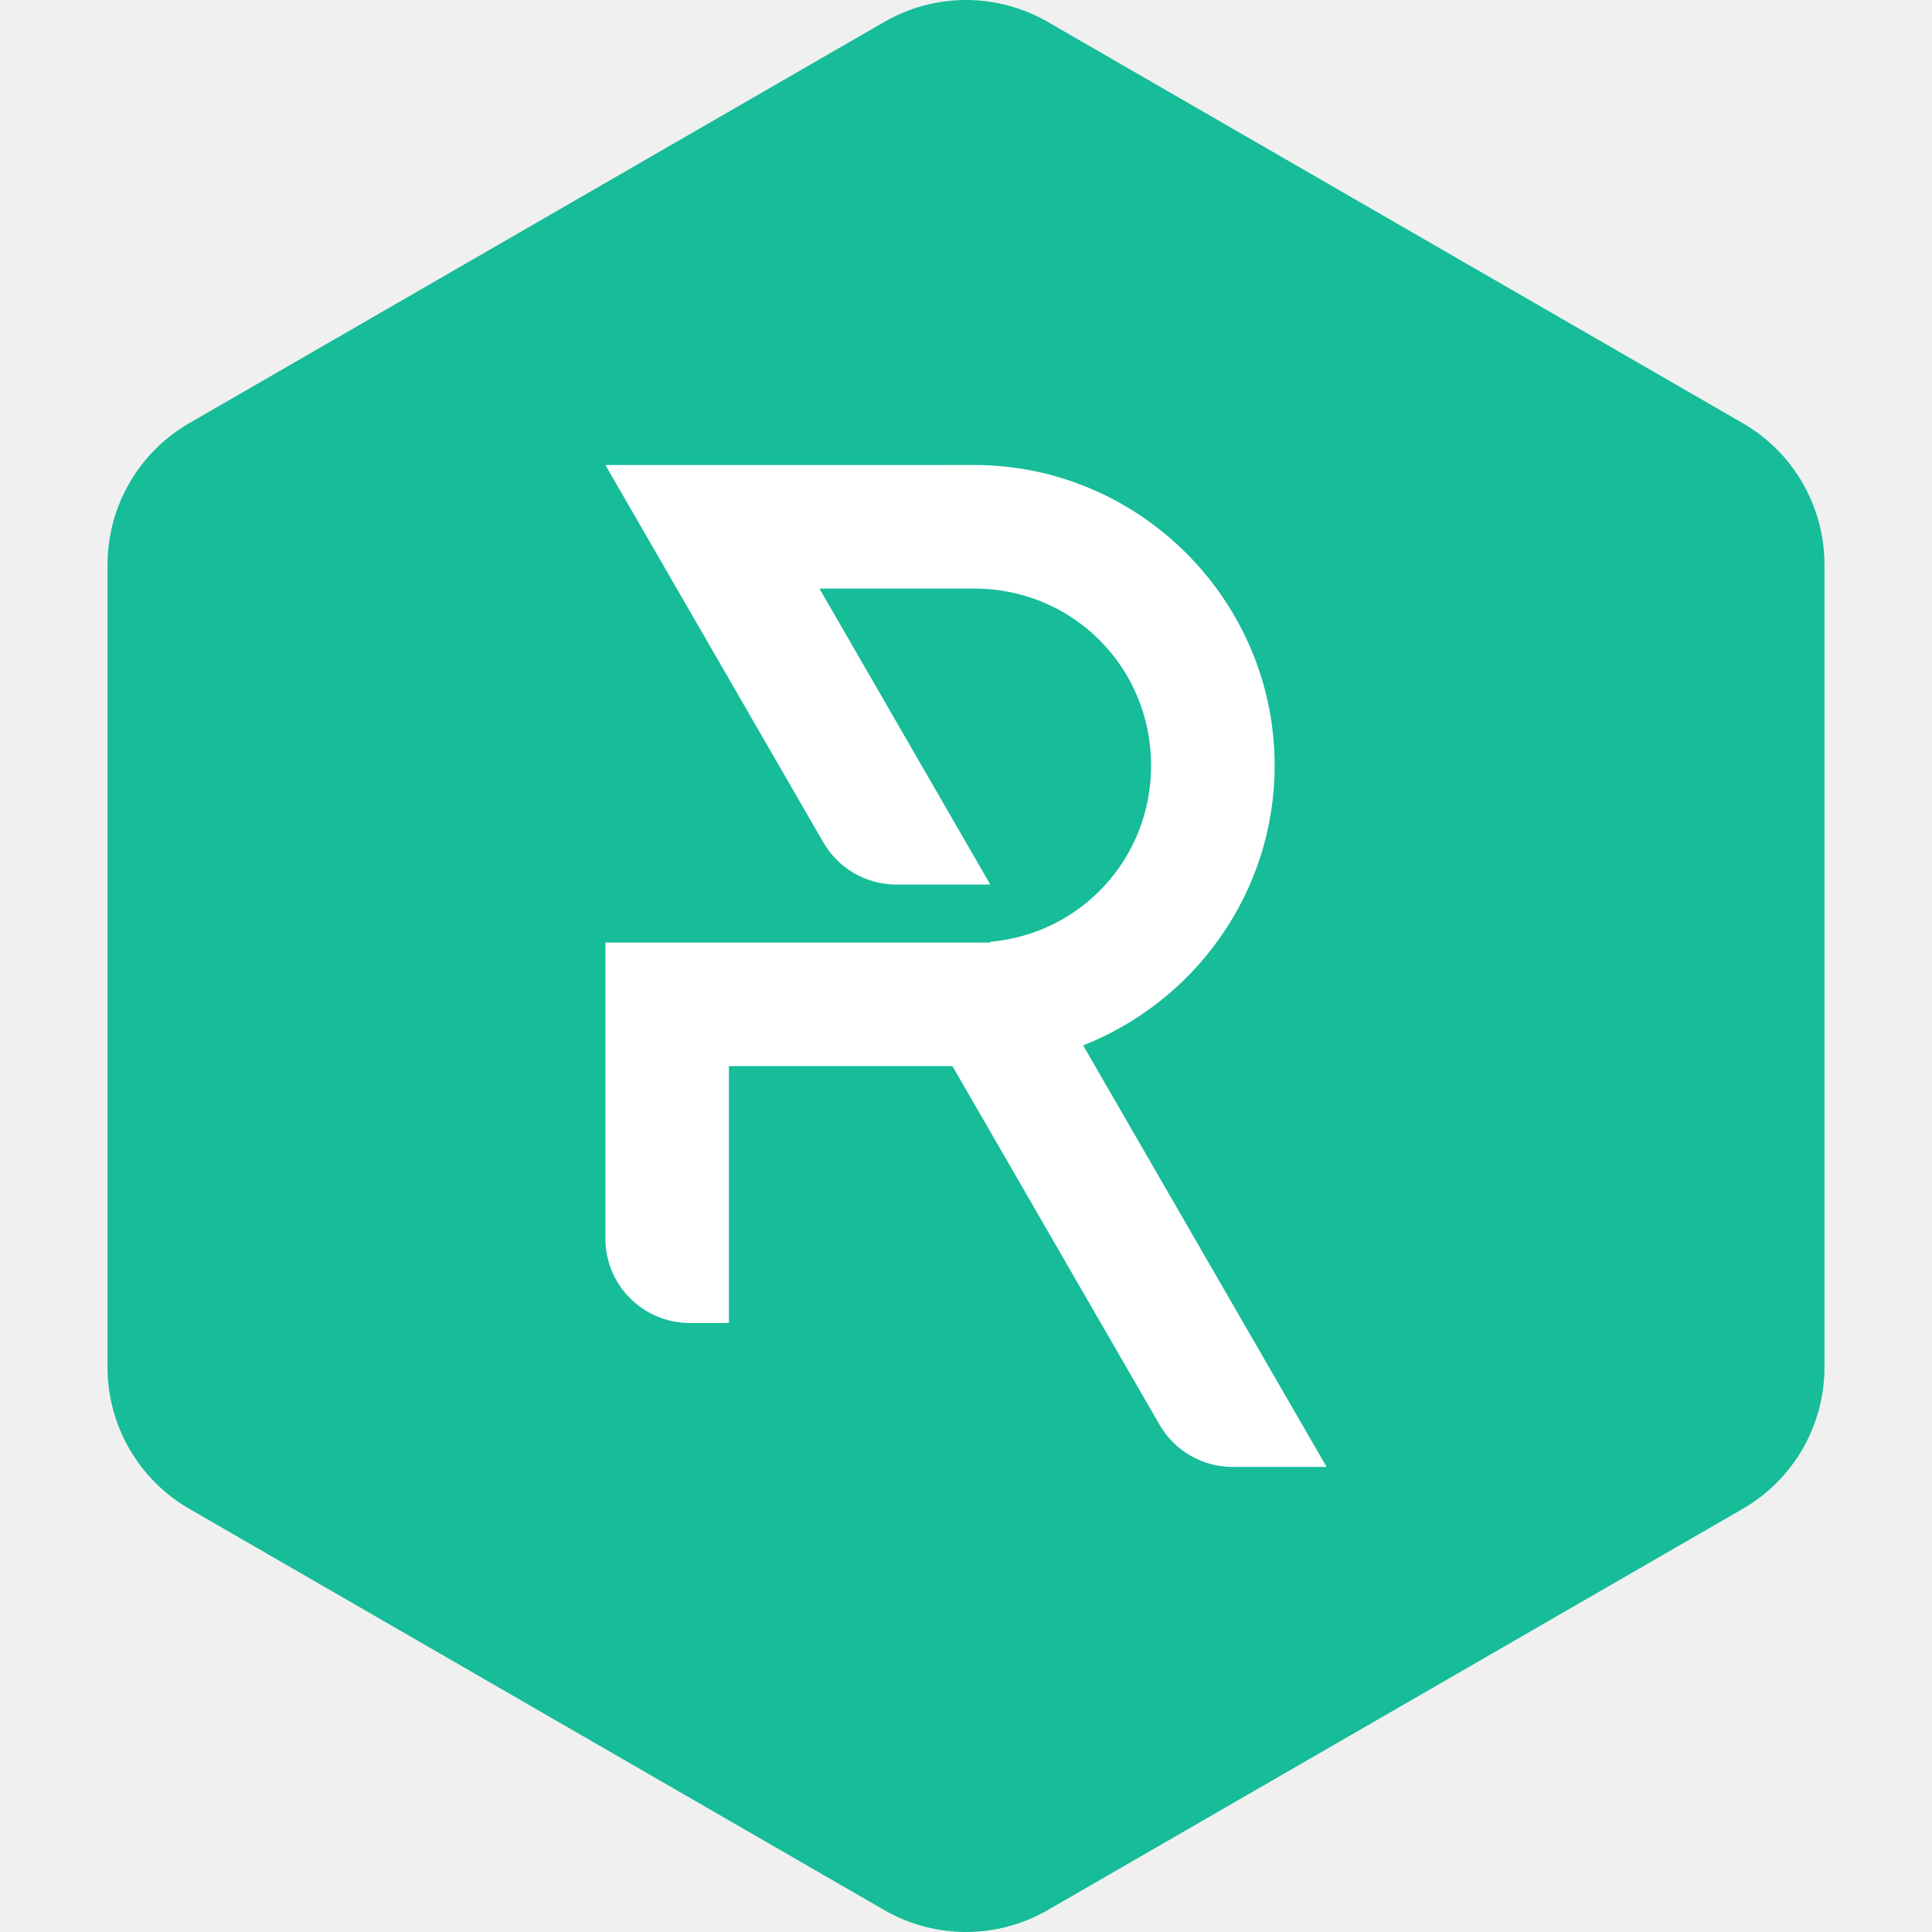
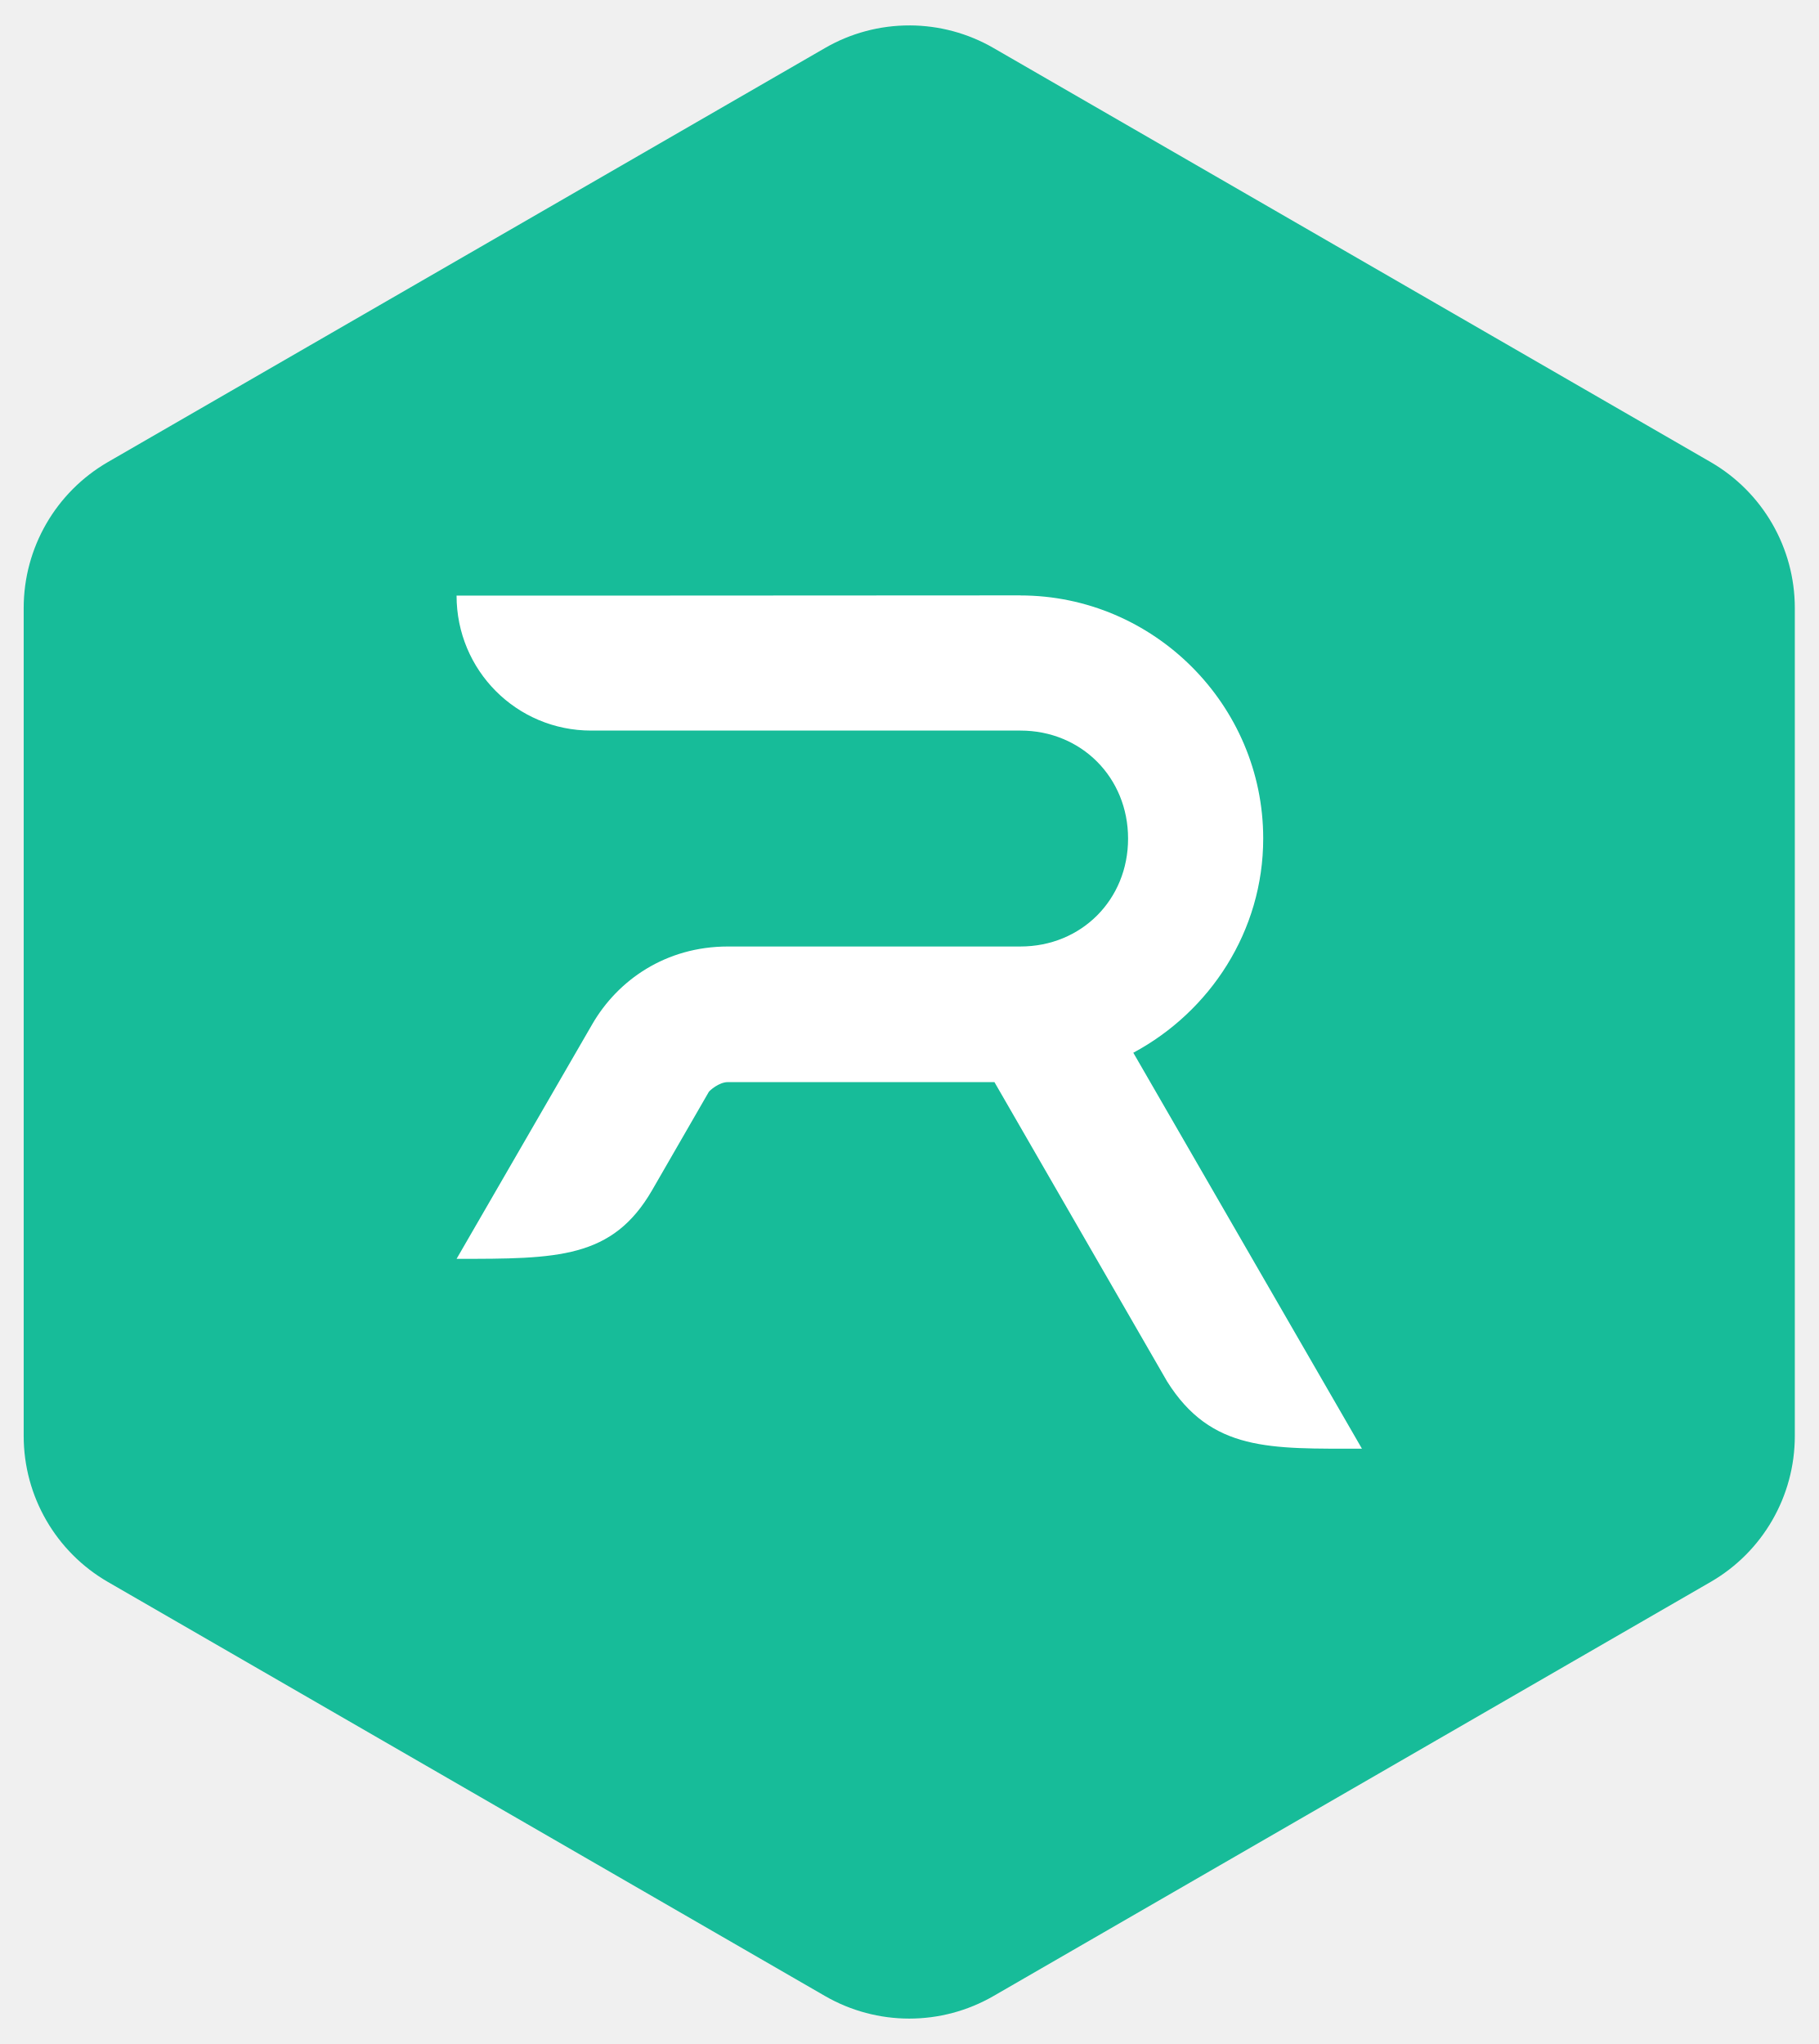
- <svg xmlns="http://www.w3.org/2000/svg" width="200" height="200" viewBox="0 0 52.917 52.917" version="1.1" id="svg3312">
-   <defs id="defs3306">
-     </defs>
-   <g id="layer1">
-     <path id="path893" d="M 26.471,1.7483286e-5 A 4.476,4.476 0 0 0 24.221,0.6 L 5.183,11.591 a 4.476,4.476 0 0 0 -2.238,3.876 v 21.982 a 4.476,4.476 0 0 0 2.238,3.876 L 24.221,52.317 a 4.476,4.476 0 0 0 4.476,0 L 47.734,41.326 a 4.476,4.476 0 0 0 2.238,-3.876 V 15.467 A 4.476,4.476 0 0 0 47.734,11.591 L 28.697,0.6 A 4.476,4.476 0 0 0 26.471,1.7483286e-5 Z" style="opacity:1;fill:#17bc99;fill-opacity:1;stroke-width:8.628;stroke-linecap:square;stroke-opacity:0.143;stop-opacity:1" />
-     <path d="m 16.582,12.737 5.97,10.337 a 2.309,2.309 0 0 0 2,1.154 h 2.572 L 22.444,16.12 h 4.237 c 2.697,0 4.847,2.15 4.847,4.847 0,2.548 -1.919,4.608 -4.404,4.829 v 0.02 H 26.681 16.582 v 8.111 a 2.309,2.309 0 0 0 2.309,2.309 h 1.074 v -7.036 h 6.122 l 4.117,7.13 h 5.16e-4 l 1.556,2.694 a 2.309,2.309 0 0 0 2,1.155 h 2.575 L 34.112,36.33 29.667,28.633 c 3.061,-1.203 5.245,-4.192 5.245,-7.666 0,-4.526 -3.705,-8.231 -8.231,-8.231 z" style="color:#000000;font-style:normal;font-variant:normal;font-weight:normal;font-stretch:normal;font-size:medium;line-height:normal;font-family:sans-serif;font-variant-ligatures:normal;font-variant-position:normal;font-variant-caps:normal;font-variant-numeric:normal;font-variant-alternates:normal;font-variant-east-asian:normal;font-feature-settings:normal;font-variation-settings:normal;text-indent:0;text-align:start;text-decoration:none;text-decoration-line:none;text-decoration-style:solid;text-decoration-color:#000000;letter-spacing:normal;word-spacing:normal;text-transform:none;writing-mode:lr-tb;direction:ltr;text-orientation:mixed;dominant-baseline:auto;baseline-shift:baseline;text-anchor:start;white-space:normal;shape-padding:0;shape-margin:0;inline-size:0;clip-rule:nonzero;display:inline;overflow:visible;visibility:visible;opacity:1;isolation:auto;mix-blend-mode:normal;color-interpolation:sRGB;color-interpolation-filters:linearRGB;solid-color:#000000;solid-opacity:1;vector-effect:none;fill:#ffffff;fill-opacity:1;fill-rule:nonzero;stroke:none;stroke-width:3.383;stroke-linecap:square;stroke-linejoin:miter;stroke-miterlimit:4;stroke-dasharray:none;stroke-dashoffset:0;stroke-opacity:1;color-rendering:auto;image-rendering:auto;shape-rendering:auto;text-rendering:auto;enable-background:accumulate;stop-color:#000000;stop-opacity:1" id="path1460" />
+ <svg xmlns="http://www.w3.org/2000/svg" version="1.1" id="svg10" xml:space="preserve" width="150.666" height="169.333" viewBox="0 0 150.666 169.333">
+   <defs id="defs14" />
+   <g id="g18" transform="matrix(1.333333,0,0,-1.333333,0,169.3331)">
+     <path d="m 56.529,125.42 c -1.849,0.006 -3.666,-0.478 -5.266,-1.405 L 6.71,98.294 C 3.47,96.421 1.472,92.965 1.472,89.223 V 37.777 c 0,-3.742 1.998,-7.202 5.237,-9.071 L 51.263,2.983 c 3.243,-1.872 7.235,-1.872 10.475,0 L 106.29,28.706 c 3.243,1.87 5.237,5.329 5.237,9.071 v 51.446 c 0,3.742 -1.997,7.199 -5.237,9.071 L 61.737,124.016 c -1.582,0.916 -3.378,1.399 -5.208,1.405" style="fill:#17bc99;fill-opacity:1;fill-rule:nonzero;stroke:none;stroke-width:0.975" id="path20-0" />
+     <path style="color:#000000;font-style:normal;font-variant:normal;font-weight:normal;font-stretch:normal;font-size:medium;line-height:normal;font-family:sans-serif;font-variant-ligatures:normal;font-variant-position:normal;font-variant-caps:normal;font-variant-numeric:normal;font-variant-alternates:normal;font-feature-settings:normal;text-indent:0;text-align:start;text-decoration:none;text-decoration-line:none;text-decoration-style:solid;text-decoration-color:#000000;letter-spacing:normal;word-spacing:normal;text-transform:none;writing-mode:lr-tb;direction:ltr;text-orientation:mixed;dominant-baseline:auto;baseline-shift:baseline;text-anchor:start;white-space:normal;shape-padding:0;clip-rule:nonzero;display:inline;overflow:visible;visibility:visible;opacity:1;isolation:auto;mix-blend-mode:normal;color-interpolation:sRGB;color-interpolation-filters:linearRGB;solid-color:#000000;solid-opacity:1;vector-effect:none;fill:#ffffff;fill-opacity:1;fill-rule:nonzero;stroke:none;stroke-width:8.398;stroke-linecap:butt;stroke-linejoin:miter;stroke-miterlimit:4;stroke-dasharray:none;stroke-dashoffset:0;stroke-opacity:1;color-rendering:auto;image-rendering:auto;shape-rendering:auto;text-rendering:auto;enable-background:accumulate" d="m 63.395,90.007 -26.659,-0.014 h -8.366 c 0,-4.643 3.723,-8.386 8.366,-8.386 h 26.669 c 3.792,9.69e-4 6.692,-2.92 6.692,-6.713 0,-3.792 -2.9,-6.703 -6.692,-6.703 H 45.234 c -3.852,0 -6.842,-2.075 -8.437,-4.837 L 28.371,48.784 c 6.278,0 9.688,8.31e-4 12.158,4.279 l 3.509,6.084 c 0.048,0.09 0.64,0.618 1.186,0.618 H 61.793 L 72.521,41.168 c 2.747,-4.373 6.405,-4.178 12.107,-4.178 L 70.422,61.59 c 4.77,2.558 8.072,7.561 8.072,13.314 0,8.3 -6.799,15.099 -15.099,15.099 z" id="path4616-2-9" />
  </g>
</svg>
